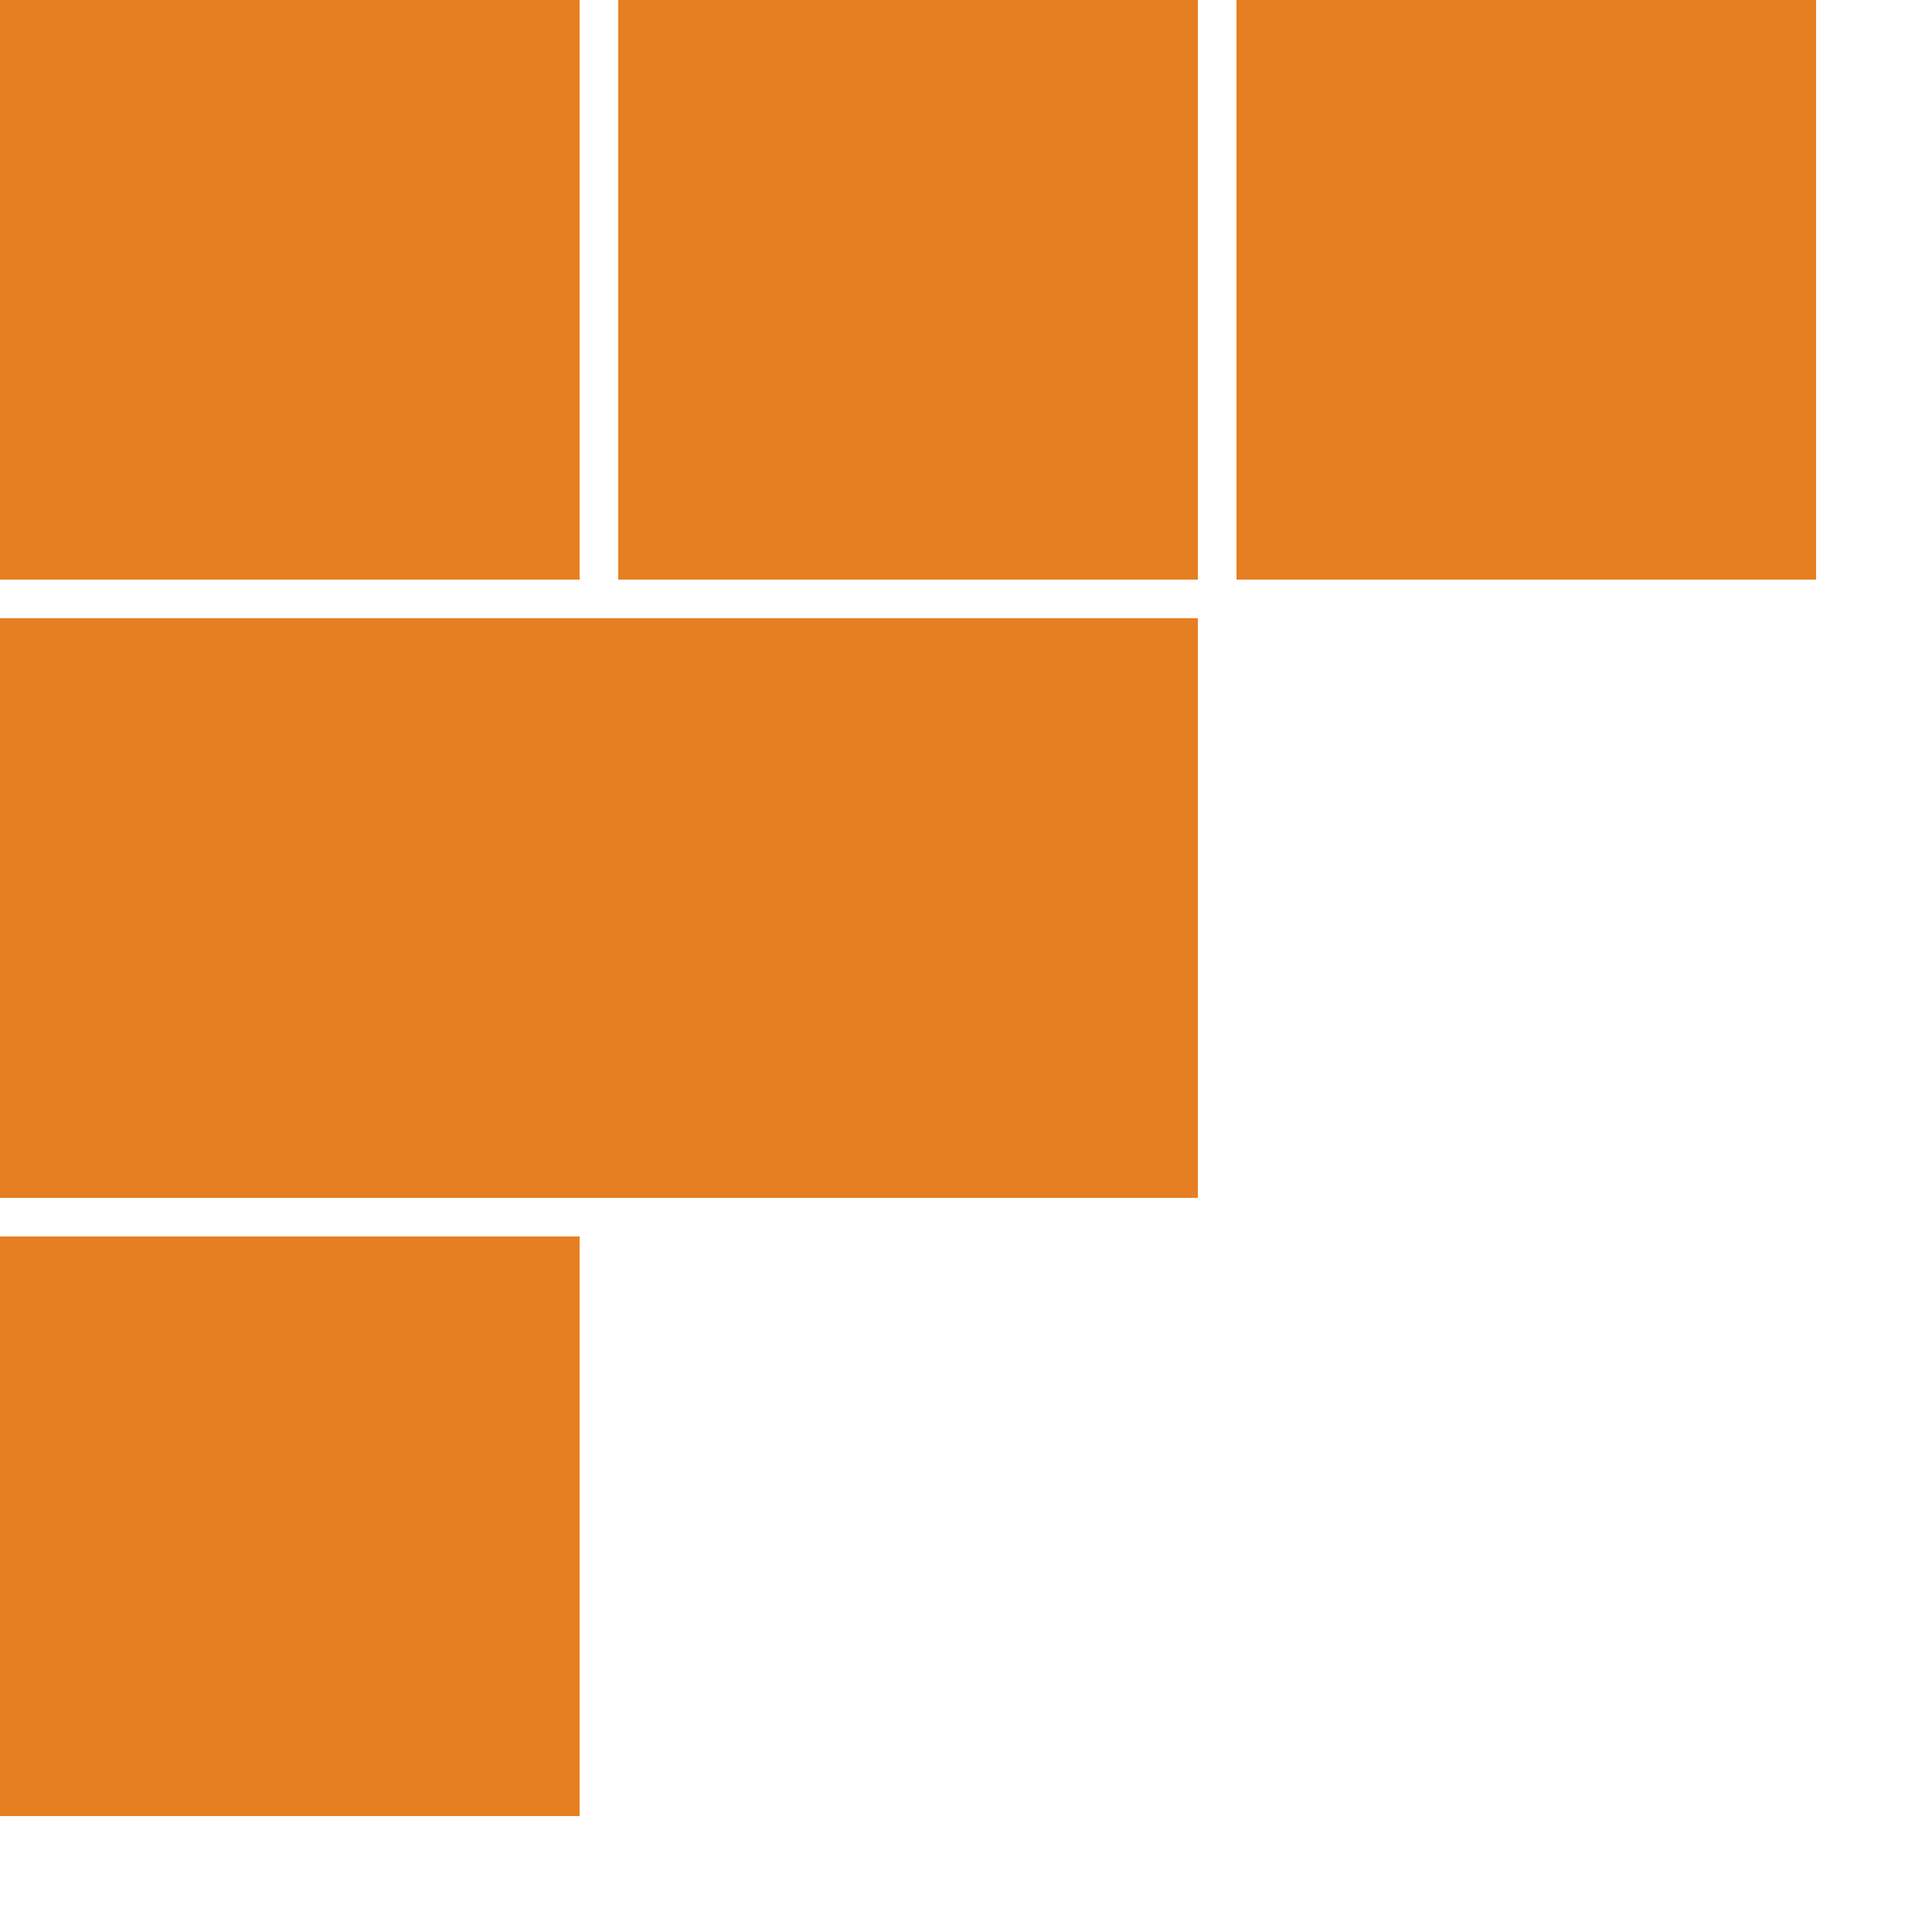
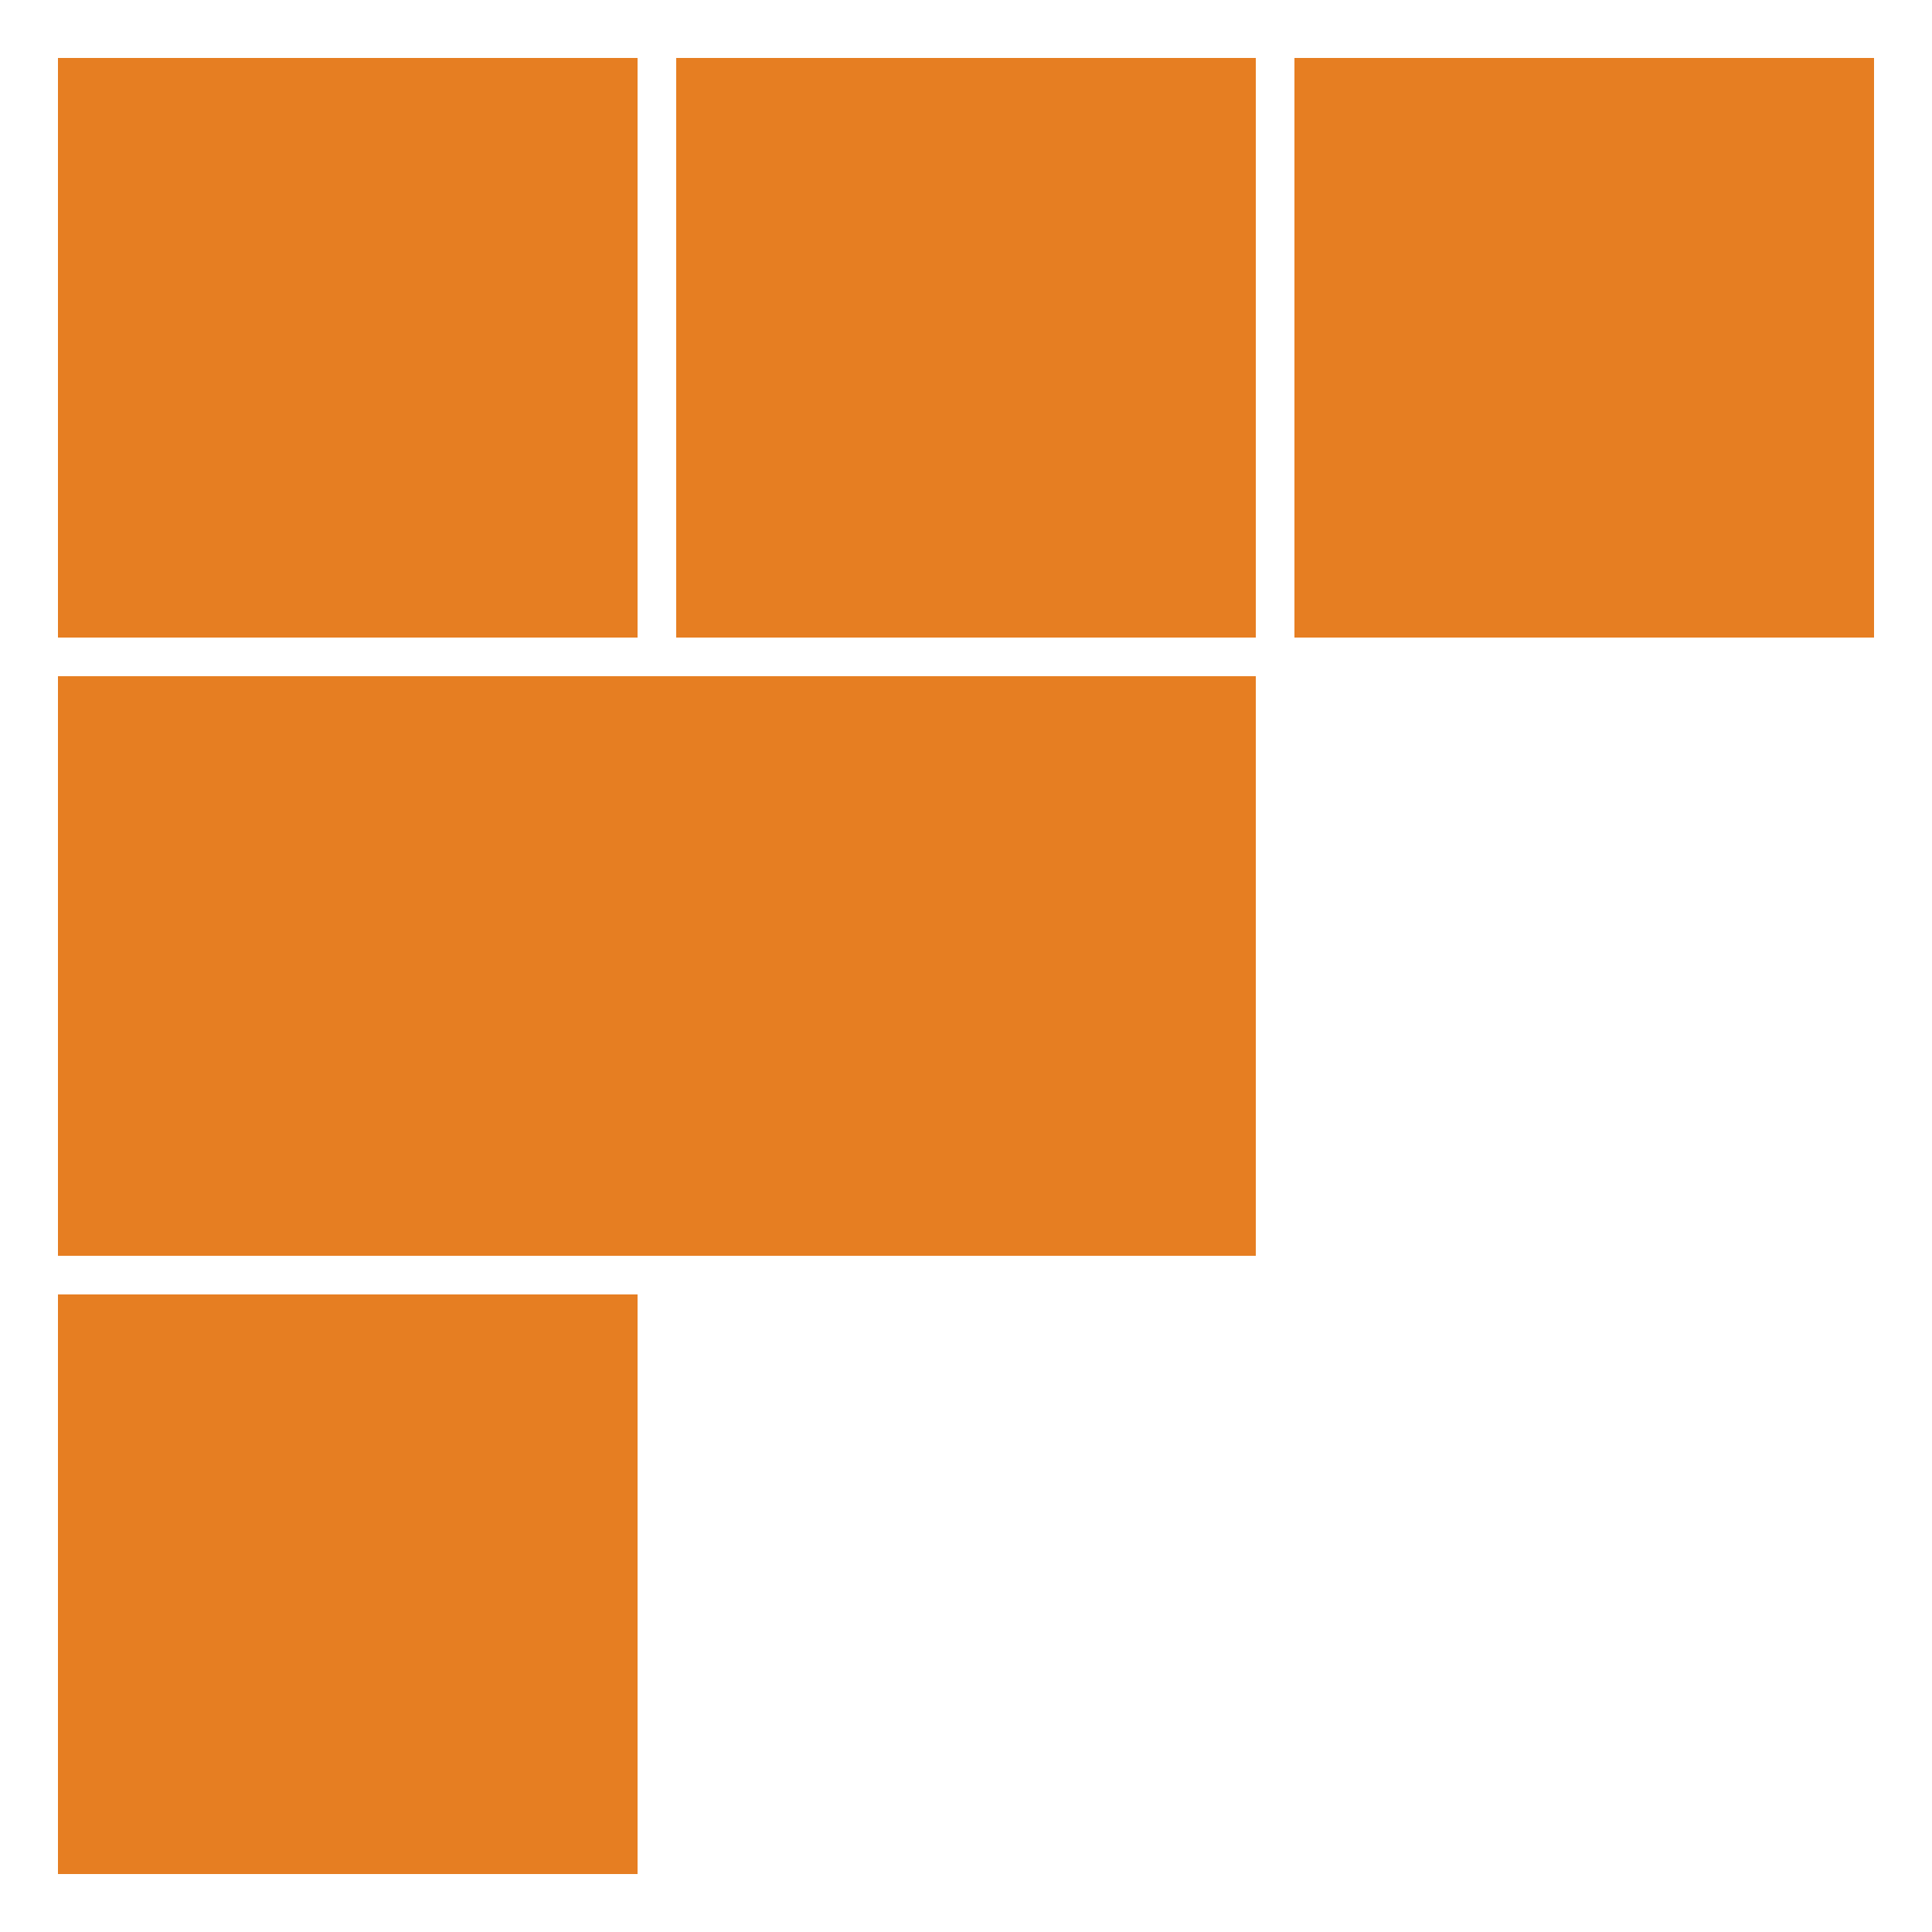
<svg xmlns="http://www.w3.org/2000/svg" version="1.1" viewBox="0 0 100 100" preserveaspectration="true" class="icon" width="500" height="500">
  <g fill="#e67e22">
-     <rect x="0" y="0" width="30" height="30" />
-     <rect x="32" y="0" width="30" height="30" />
-     <rect x="64" y="0" width="30" height="30" />
-     <rect x="0" y="32" width="62" height="30" />
-     <rect x="32" y="32" width="30" height="30" />
-     <rect x="0" y="64" width="30" height="30" />
+     <rect x="3" y="3" width="30" height="30" />
+     <rect x="35" y="3" width="30" height="30" />
+     <rect x="67" y="3" width="30" height="30" />
+     <rect x="3" y="35" width="62" height="30" />
+     <rect x="35" y="35" width="30" height="30" />
+     <rect x="3" y="67" width="30" height="30" />
  </g>
</svg>
